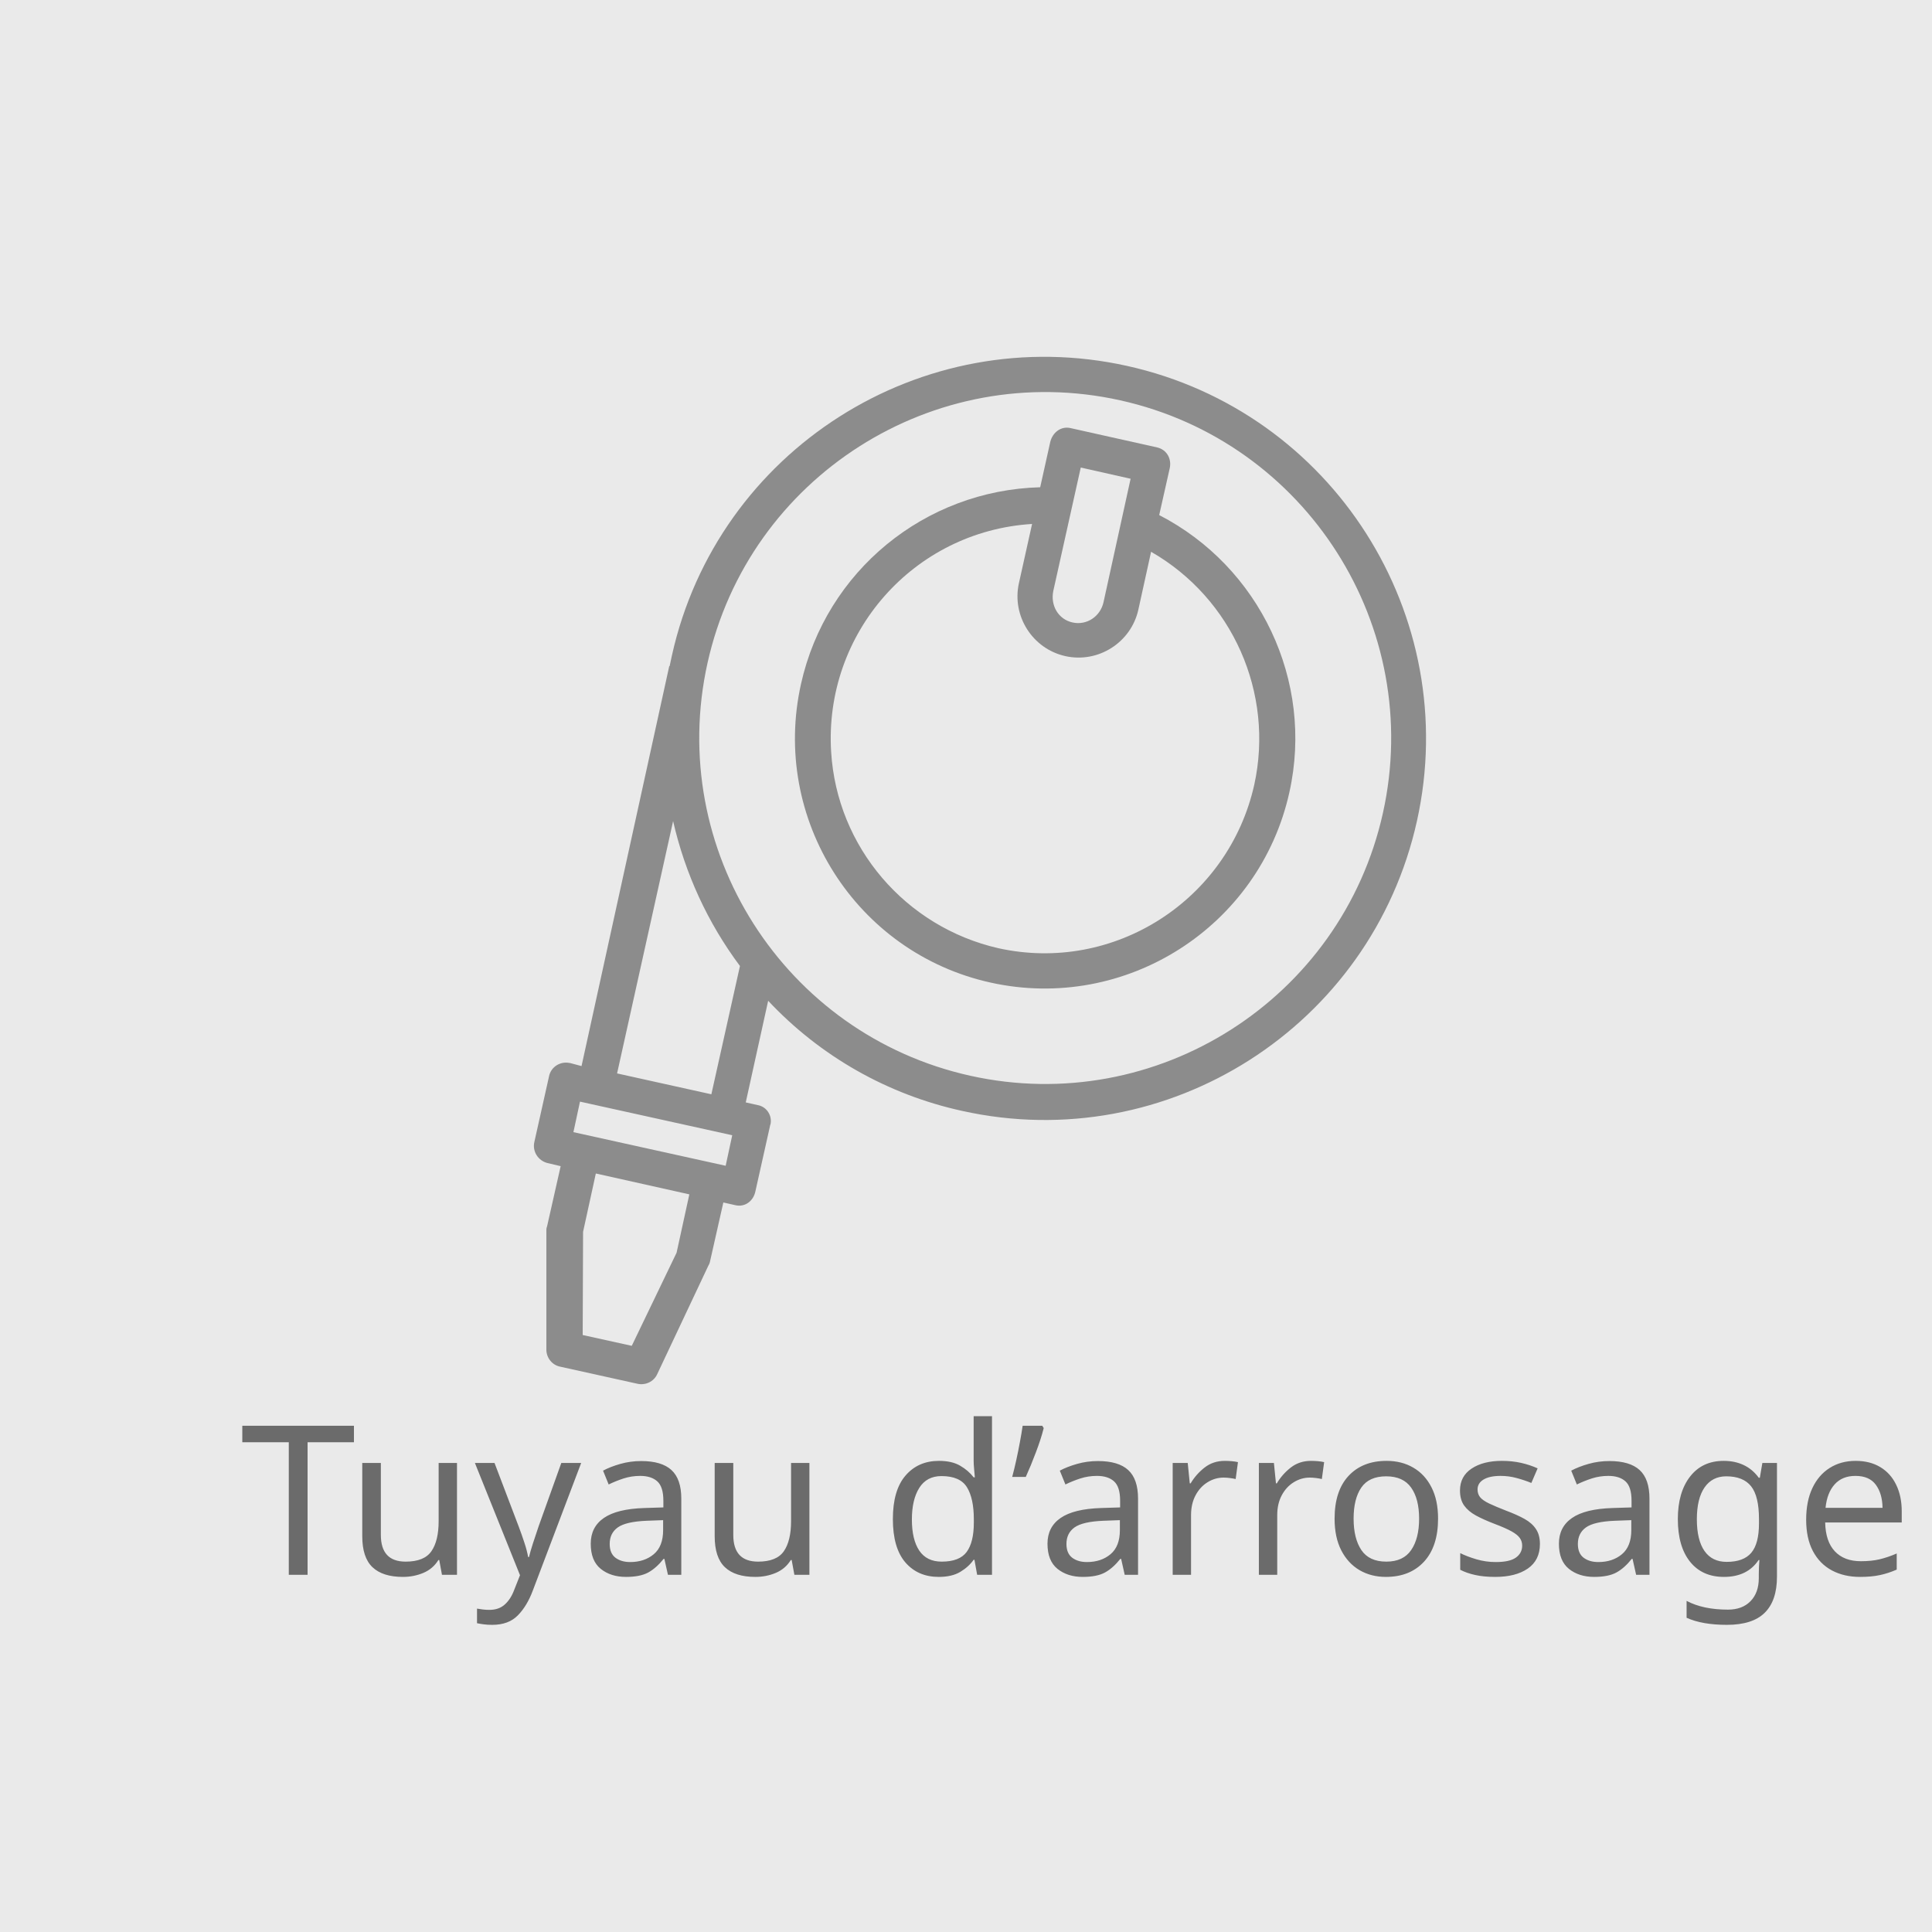
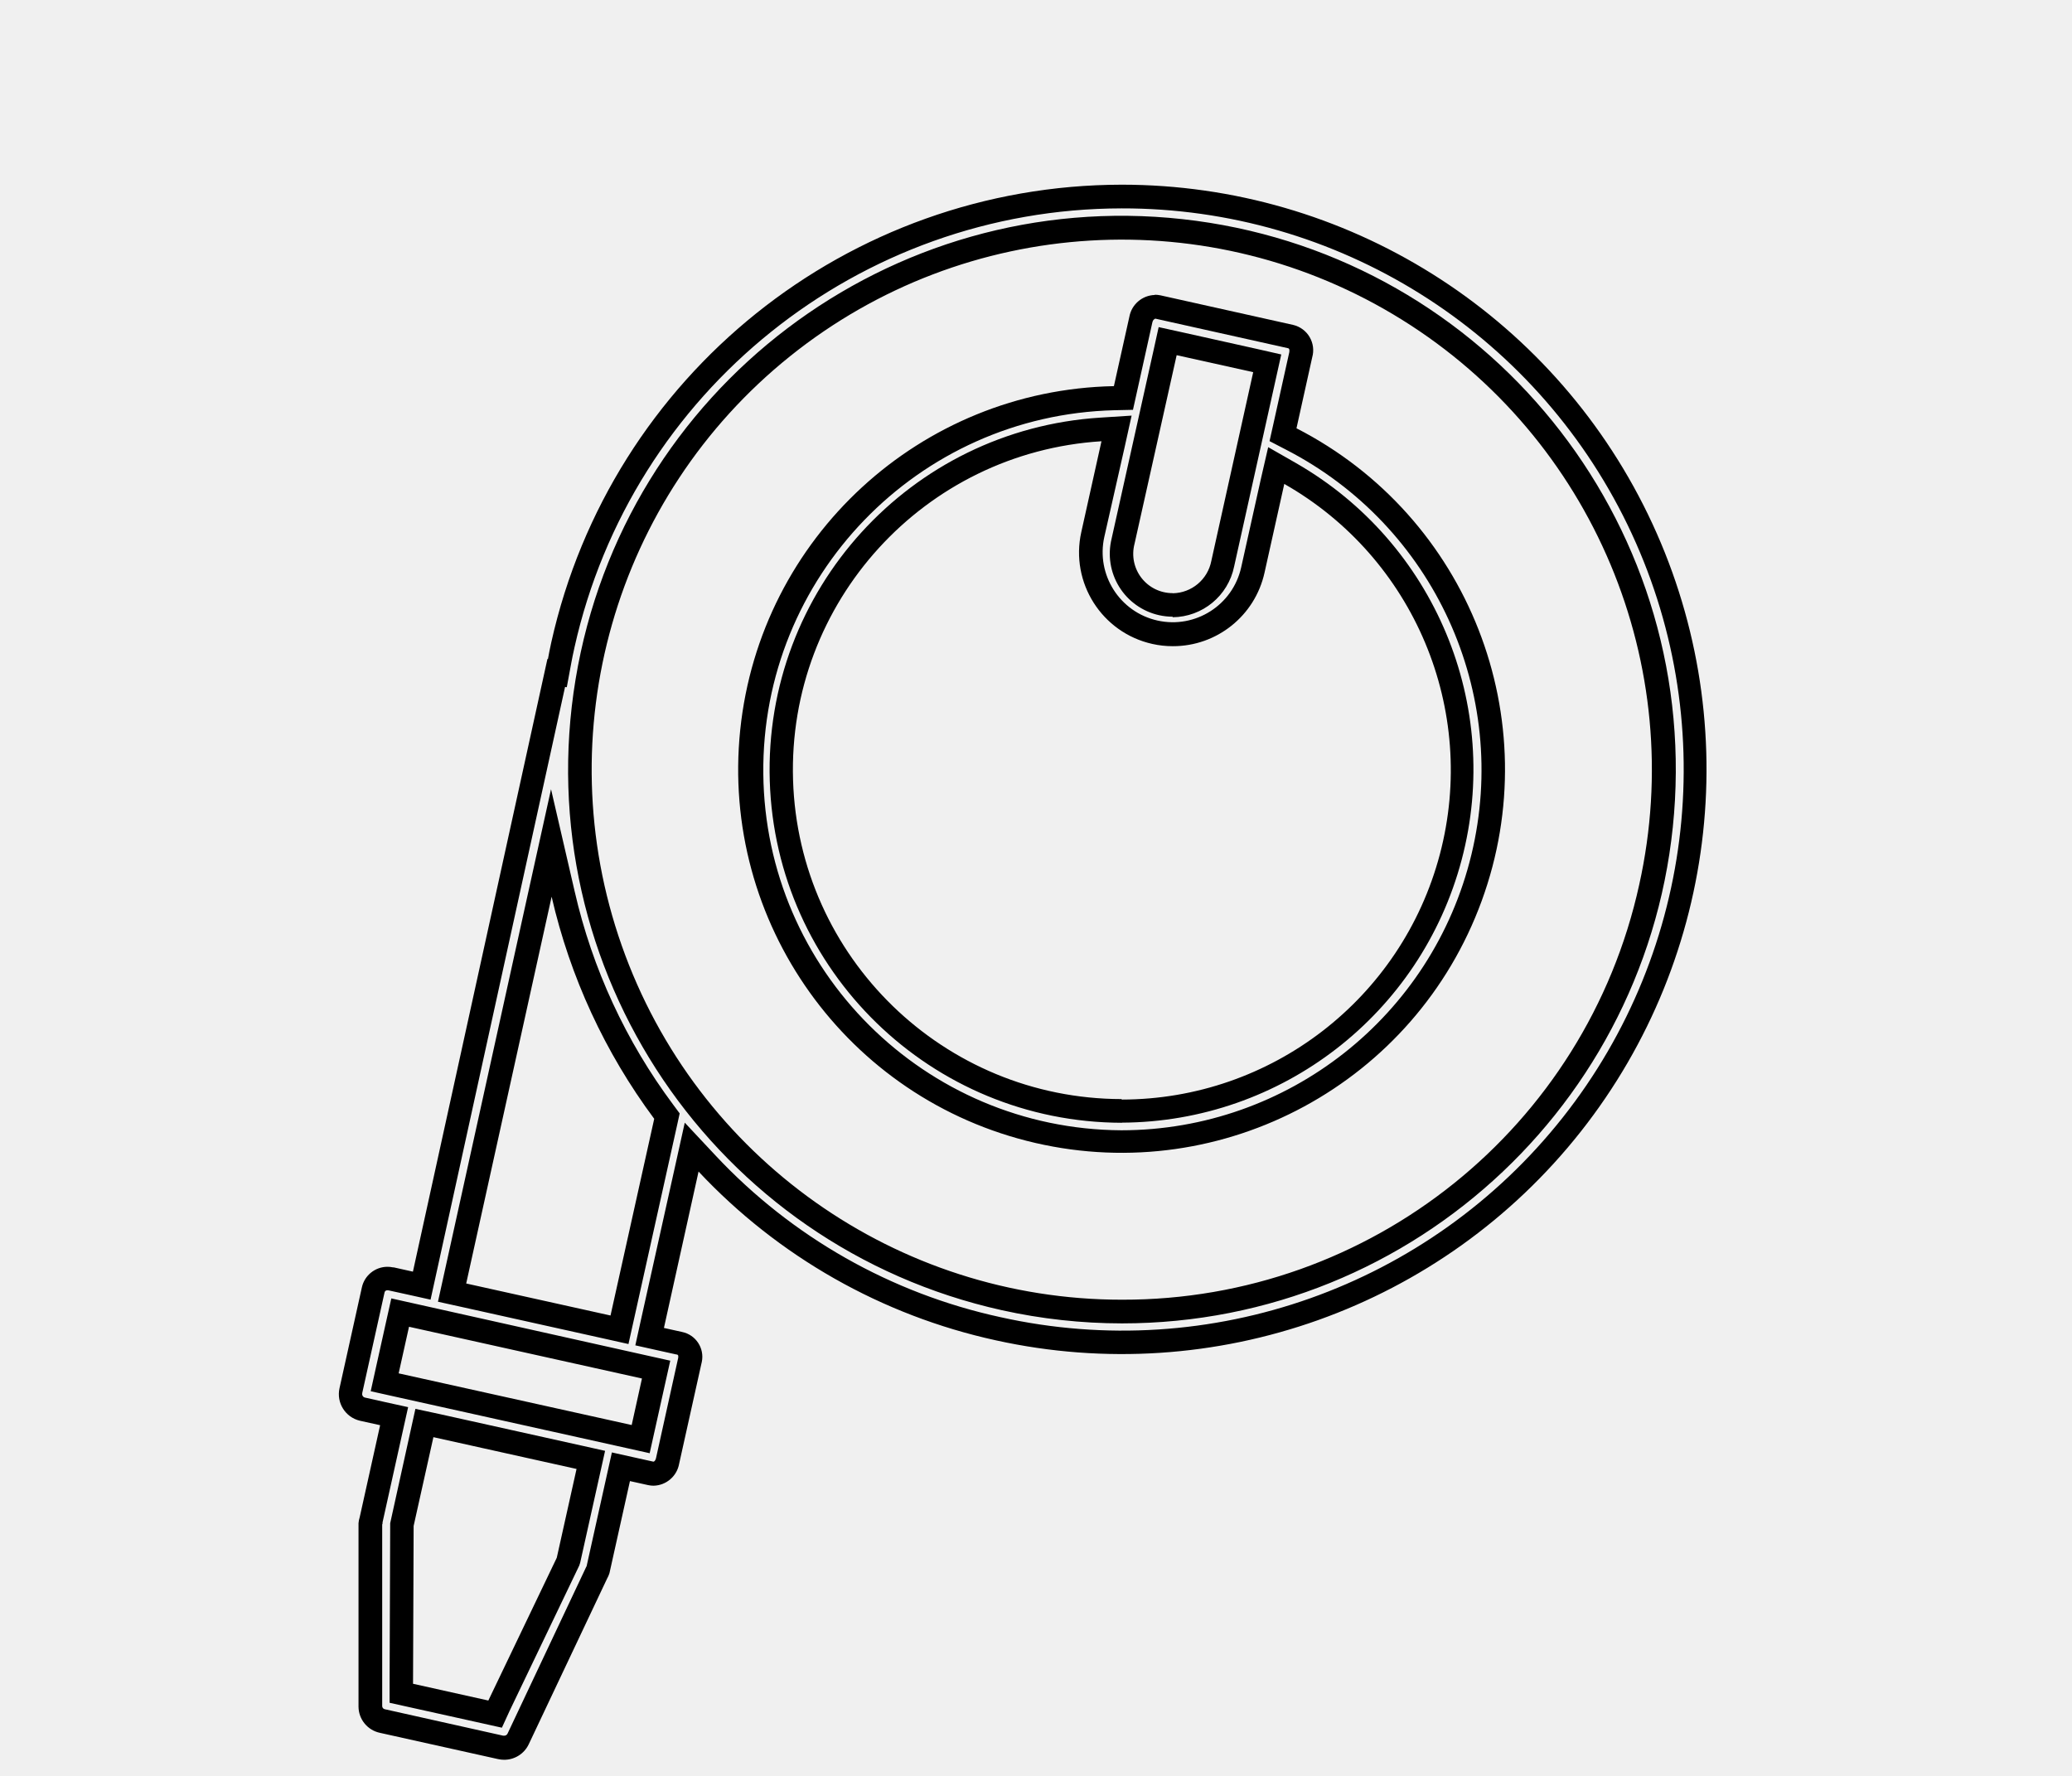
- <svg xmlns="http://www.w3.org/2000/svg" style="enable-background:new 0 0 500 500;" id="Calque_1" version="1.1" viewBox="0 0 500 500" x="0px" y="0px" xml:space="preserve">
-   <style type="text/css">
- 	.st0{fill:#EAEAEA;}
- 	.st1{fill:#8C8C8C;}
- 	.st2{fill:#FFFFFF;}
- 	.st3{fill:#EAEAEA;stroke:#8C8C8C;stroke-width:7;stroke-miterlimit:10;}
- 	.st4{fill:#070707;}
- 	.st5{fill:none;stroke:#8C8C8C;stroke-width:7;stroke-miterlimit:10;}
- 	.st6{fill:none;stroke:#8C8C8C;stroke-width:10;stroke-miterlimit:10;}
- 	.st7{fill:#8C8C8C;stroke:#8C8C8C;stroke-width:3;stroke-miterlimit:10;}
- 	.st8{fill:none;stroke:#8C8C8C;stroke-width:8;stroke-miterlimit:10;}
- 	.st9{fill:none;stroke:#8E8E8E;stroke-width:6;stroke-miterlimit:10;}
- 	.st10{fill:#8E8E8E;}
- 	.st11{fill:#505050;}
- 	.st12{fill:none;stroke:#8E8E8E;stroke-width:2;stroke-miterlimit:10;}
- 	.st13{fill:#8C8C8C;stroke:#8C8C8C;stroke-width:2;stroke-miterlimit:10;}
- 	.st14{fill:#8C8C8C;stroke:#FFFFFF;stroke-width:2;stroke-miterlimit:10;}
- 	.st15{fill:none;stroke:#FFFFFF;stroke-width:2;stroke-miterlimit:10;}
- 	.st16{fill:none;stroke:#8C8C8C;stroke-miterlimit:10;}
- 	.st17{fill:none;stroke:#8C8C8C;stroke-width:13;stroke-miterlimit:10;}
- 	.st18{fill:#EAEAEA;stroke:#8C8C8C;stroke-width:8;stroke-miterlimit:10;}
- 	.st19{fill:none;stroke:#8C8C8C;stroke-width:4;stroke-miterlimit:10;}
- 	.st20{fill:#8C8C8C;stroke:#8C8C8C;stroke-width:0.75;stroke-miterlimit:10;}
- 	.st21{fill:none;stroke:#8C8C8C;stroke-width:9;stroke-miterlimit:10;}
- 	.st22{fill:#8C8C8C;stroke:#8C8C8C;stroke-width:0.5;stroke-miterlimit:10;}
- 	.st23{fill:none;}
- 	.st24{fill:#6B6B6B;}
- 	.st25{font-family:'HelveticaNeue-CondensedBold';}
- 	.st26{font-size:54px;}
- 	.st27{stroke:#8C8C8C;stroke-width:8;stroke-miterlimit:10;}
- 	.st28{fill:#8C8C8C;stroke:#8C8C8C;stroke-miterlimit:10;}
- 	.st29{fill:none;stroke:#8C8C8C;stroke-width:11;stroke-miterlimit:10;}
- 	.st30{fill:none;stroke:#8C8C8C;stroke-width:6;stroke-miterlimit:10;}
- 	.st31{stroke:#8C8C8C;stroke-width:6;stroke-miterlimit:10;}
- 	.st32{fill:#8C8C8C;stroke:#8C8C8C;stroke-width:4;stroke-miterlimit:10;}
- 	.st33{fill:#8C8C8C;stroke:#8C8C8C;stroke-width:1.05;stroke-miterlimit:10;}
- 	.st34{fill:#D6D6D6;}
- 	.st35{fill:none;stroke:#EAEAEA;stroke-width:5;stroke-miterlimit:10;}
- 	.st36{fill:#8C8C8C;stroke:#8C8C8C;stroke-width:10;stroke-miterlimit:10;}
- 	.st37{fill:none;stroke:#CECECE;stroke-width:2;stroke-miterlimit:10;}
- 	.st38{fill:none;stroke:#FFFFFF;stroke-width:4;stroke-miterlimit:10;}
- 	.st39{fill-rule:evenodd;clip-rule:evenodd;fill:#8C8C8C;}
- 	.st40{fill:#8C8C8C;stroke:#8C8C8C;stroke-width:8;stroke-miterlimit:10;}
- 	.st41{fill:#8C8C8C;stroke:#8C8C8C;stroke-width:7;stroke-miterlimit:10;}
- 	.st42{fill:#DBDBDB;stroke:#8C8C8C;stroke-width:7;stroke-miterlimit:10;}
- 	.st43{fill:none;stroke:#8C8C8C;stroke-width:5;stroke-miterlimit:10;}
- 	.st44{fill:none;stroke:#8C8C8C;stroke-width:3;stroke-miterlimit:10;}
- 	.st45{clip-path:url(#SVGID_2_);fill:#8C8C8C;}
- 	.st46{clip-path:url(#SVGID_2_);fill:none;stroke:#8C8C8C;stroke-width:8;stroke-miterlimit:10;}
- 	.st47{clip-path:url(#SVGID_2_);fill:#FFFFFF;}
- 	.st48{clip-path:url(#SVGID_2_);fill:#EAEAEA;}
- 	.st49{clip-path:url(#SVGID_2_);fill:none;stroke:#8C8C8C;stroke-miterlimit:10;}
- 	.st50{fill:none;stroke:#FFFFFF;stroke-width:0.75;stroke-miterlimit:10;}
- 	.st51{fill:none;stroke:#8C8C8C;stroke-width:14;stroke-miterlimit:10;}
- 	.st52{fill:none;stroke:#EAEAEA;stroke-width:2;stroke-miterlimit:10;}
- 	.st53{fill:none;stroke:#8C8C8C;stroke-width:2;stroke-miterlimit:10;}
- </style>
-   <rect class="st0" height="500" width="500" />
-   <path class="st1" d="M207.3,177c-7.8,34.9,14.2,69.6,49.1,77.3s69.6-14.4,77.3-49.3c6.4-28.8-7.7-58.3-33.7-71.7l2.7-12  c0.6-2.5-0.7-4.9-3.2-5.5l-22.4-5c-2.5-0.6-4.7,1.1-5.3,3.6l-2.6,11.7C239.3,126.9,213.8,147.8,207.3,177z M285.6,155.8  c-0.8,3.7-4.3,6.1-8,5.3c-3.7-0.8-5.8-4.4-5-8.2l7.1-31.9l12.9,2.9L285.6,155.8z M215.1,194.6c-1.9-30.7,21.3-57.1,52-59l-3.4,15.3  c-1.9,8.5,3.5,17,12,18.9s17-3.5,18.9-12l3.3-15c21.1,12.1,31.9,36.6,26.7,60.3c-6.7,29.9-36.3,48.9-66.2,42.3  C234.3,239.9,216.6,219.2,215.1,194.6z" />
-   <path class="st1" d="M147.5,275.1c0,0-0.1,0-0.1,0c-2.4-0.5-4.8,1-5.3,3.4l-3.8,17c0,0,0,0,0,0c-0.6,2.5,1,4.9,3.4,5.5l3.4,0.8  l-3.5,15.5c-0.1,0.3-0.2,0.6-0.2,1l0,31c0,2.1,1.5,4,3.6,4.4l19.9,4.4c2.1,0.5,4.3-0.5,5.2-2.5l13.2-28c0.2-0.3,0.3-0.6,0.4-0.9  l3.5-15.5l3.1,0.7c2.5,0.6,4.7-1.1,5.2-3.6l3.8-17c0-0.1,0-0.2,0.1-0.3c0.5-2.3-1-4.6-3.3-5l-3.1-0.7l5.8-26.3  c13.5,14.4,31,24.3,50.2,28.5c53.2,11.8,105.9-21.9,117.7-75c11.8-53.2-21.8-106-75-117.8s-106,21.8-117.8,74.9  c-0.2,1-0.5,2.3-0.6,2.8l-0.1,0l-22.7,103.5L147.5,275.1L147.5,275.1z M183.1,171.6c10.7-48.2,58.6-78.7,106.8-68  s78.7,58.6,68,106.8s-58.6,78.7-106.8,68C202.9,267.7,172.4,219.8,183.1,171.6z M174.2,212.5c3.1,13.6,9,26.4,17.3,37.5l-7.4,33.2  l-24.4-5.4L174.2,212.5L174.2,212.5z M154.2,303.7l24.2,5.4l-3.3,15.1l-11.6,24.1l-12.7-2.8l0.1-26.7L154.2,303.7z M150.1,285.1  l39.4,8.7l-1.7,7.9l-39.4-8.7L150.1,285.1z" />
-   <g>
-     <rect class="st23" height="144" width="500" x="-1" y="369" />
-     <text class="st24 st25 st26" transform="matrix(1 0 0 1 62.1631 407.5557)">Tuyau d’arrosage </text>
-   </g>
+ <svg xmlns="http://www.w3.org/2000/svg" id="Calque_1" data-name="Calque 1" viewBox="0 0 350 300">
+   <path d="M195.07,53.83h.1l22.43,5c.31.07.18.66.18.69l-2.66,12-.67,3,2.74,1.42a60.86,60.86,0,0,1-27.76,115,60.83,60.83,0,0,1-1.19-121.64l3.14-.07.68-3.06,2.6-11.73c.08-.34.27-.54.41-.54m3,50.37a10.71,10.71,0,0,0,10.4-8.58l7.09-31.9.87-3.91L212.56,59l-12.93-2.88-3.91-.86-.86,3.9L187.77,91a10.64,10.64,0,0,0,8,12.92,10.81,10.81,0,0,0,2.33.26m-8.62,85.47A59.67,59.67,0,0,0,218.94,78.24l-4.72-2.7L213,80.84l-3.34,15a11.84,11.84,0,0,1-23.12-5.14L190,75.41l1.15-5.2-5.31.34a59.62,59.62,0,0,0,3.66,119.12m5.58-139.84a4.49,4.49,0,0,0-4.31,3.68l-2.61,11.72A64.76,64.76,0,1,0,219,72.35l2.66-12a4.39,4.39,0,0,0-3.21-5.46l-22.43-5a4.63,4.63,0,0,0-1-.1Zm3,50.37a6.64,6.64,0,0,1-6.44-8.32L198.76,60l12.93,2.87-7.08,31.91a6.74,6.74,0,0,1-6.5,5.44Zm-8.62,85.47a55.62,55.62,0,0,1-3.4-111.13l-3.41,15.35a15.83,15.83,0,0,0,12,18.89,15.65,15.65,0,0,0,3.45.38A15.83,15.83,0,0,0,213.6,96.75l3.34-15a55.64,55.64,0,0,1-27.45,104Z" />
+   <path d="M189.47,35.2A94.79,94.79,0,1,1,169,222.51a92.93,92.93,0,0,1-48.15-27.33l-5.18-5.53-1.64,7.4-5.85,26.31-.86,3.91,3.9.87,3.07.68h.07a.28.28,0,0,1,.21.34l0,.09,0,.09-3.76,17c-.09.38-.3.57-.4.57h-.08l-3.07-.68-3.9-.87-.87,3.91-3.4,15.31,0,0-.08.14-.07.15-13.21,28a.61.61,0,0,1-.54.34l-.14,0H85L65,288.74h0a.55.55,0,0,1-.44-.5l0-30.69.06-.18,0-.2,3.45-15.55.87-3.91-3.91-.86-3.39-.76a.6.6,0,0,1-.45-.71v-.06l3.77-17a.44.44,0,0,1,.42-.35l.11,0h.09l3.24.71,3.91.87.86-3.91,21.86-99.6.29.06L96.5,112c.08-.46.32-1.67.54-2.63A94.83,94.83,0,0,1,189.47,35.2m.05,188.36a93.55,93.55,0,1,0-20.3-2.23,94,94,0,0,0,20.3,2.23M106.17,227l.87-3.91,7.38-33.22.39-1.78-1.09-1.47a96.06,96.06,0,0,1-16.64-36l-4-17.3-3.83,17.33L74.84,216l-.86,3.9,3.9.86,24.39,5.42,3.9.87m3.56,18.49.87-3.91,1.75-7.87.87-3.9-3.91-.87L70,220.21l-3.9-.87-.87,3.9-1.75,7.88-.86,3.9,3.9.87,39.36,8.74,3.9.87m-25,46.36L86.09,289l11.56-24.12.2-.42L98,264l3.34-15,.87-3.91-3.9-.87-24.18-5.37L70.17,238l-.86,3.9L66,256.91l-.09.42v.43l-.1,26.67,0,3.22,3.15.7,12.72,2.82,3.1.69M189.47,31.2a98.83,98.83,0,0,0-96.34,77.28c-.22,1-.48,2.27-.57,2.84l-.09,0L69.75,214.82l-3.23-.72-.13,0a4.36,4.36,0,0,0-.94-.1,4.43,4.43,0,0,0-4.33,3.51l-3.77,17h0A4.61,4.61,0,0,0,60.78,240l3.43.76-3.45,15.55a4.47,4.47,0,0,0-.2,1l0,31a4.55,4.55,0,0,0,3.63,4.42l19.92,4.43a4.79,4.79,0,0,0,1.06.12,4.59,4.59,0,0,0,4.13-2.59l13.24-28a4.87,4.87,0,0,0,.41-.94l3.46-15.55,3.07.68a4.42,4.42,0,0,0,.94.1,4.49,4.49,0,0,0,4.3-3.71l3.77-16.95.06-.26a4.28,4.28,0,0,0-3.33-5.05l-3.07-.68L118,197.91a97.27,97.27,0,0,0,50.21,28.51A98.77,98.77,0,1,0,189.47,31.2Zm.05,188.36a89.54,89.54,0,1,1,87.38-70.13,89.24,89.24,0,0,1-87.38,70.13Zm-86.39,2.67-24.38-5.41,14.43-65.34h0A100.76,100.76,0,0,0,110.51,189l-7.38,33.22Zm3.57,18.5L67.34,232l1.75-7.87,39.35,8.74-1.74,7.88ZM82.49,287.27l-12.72-2.83.1-26.66,3.34-15,24.18,5.37-3.34,15L82.49,287.27Z" />
</svg>
